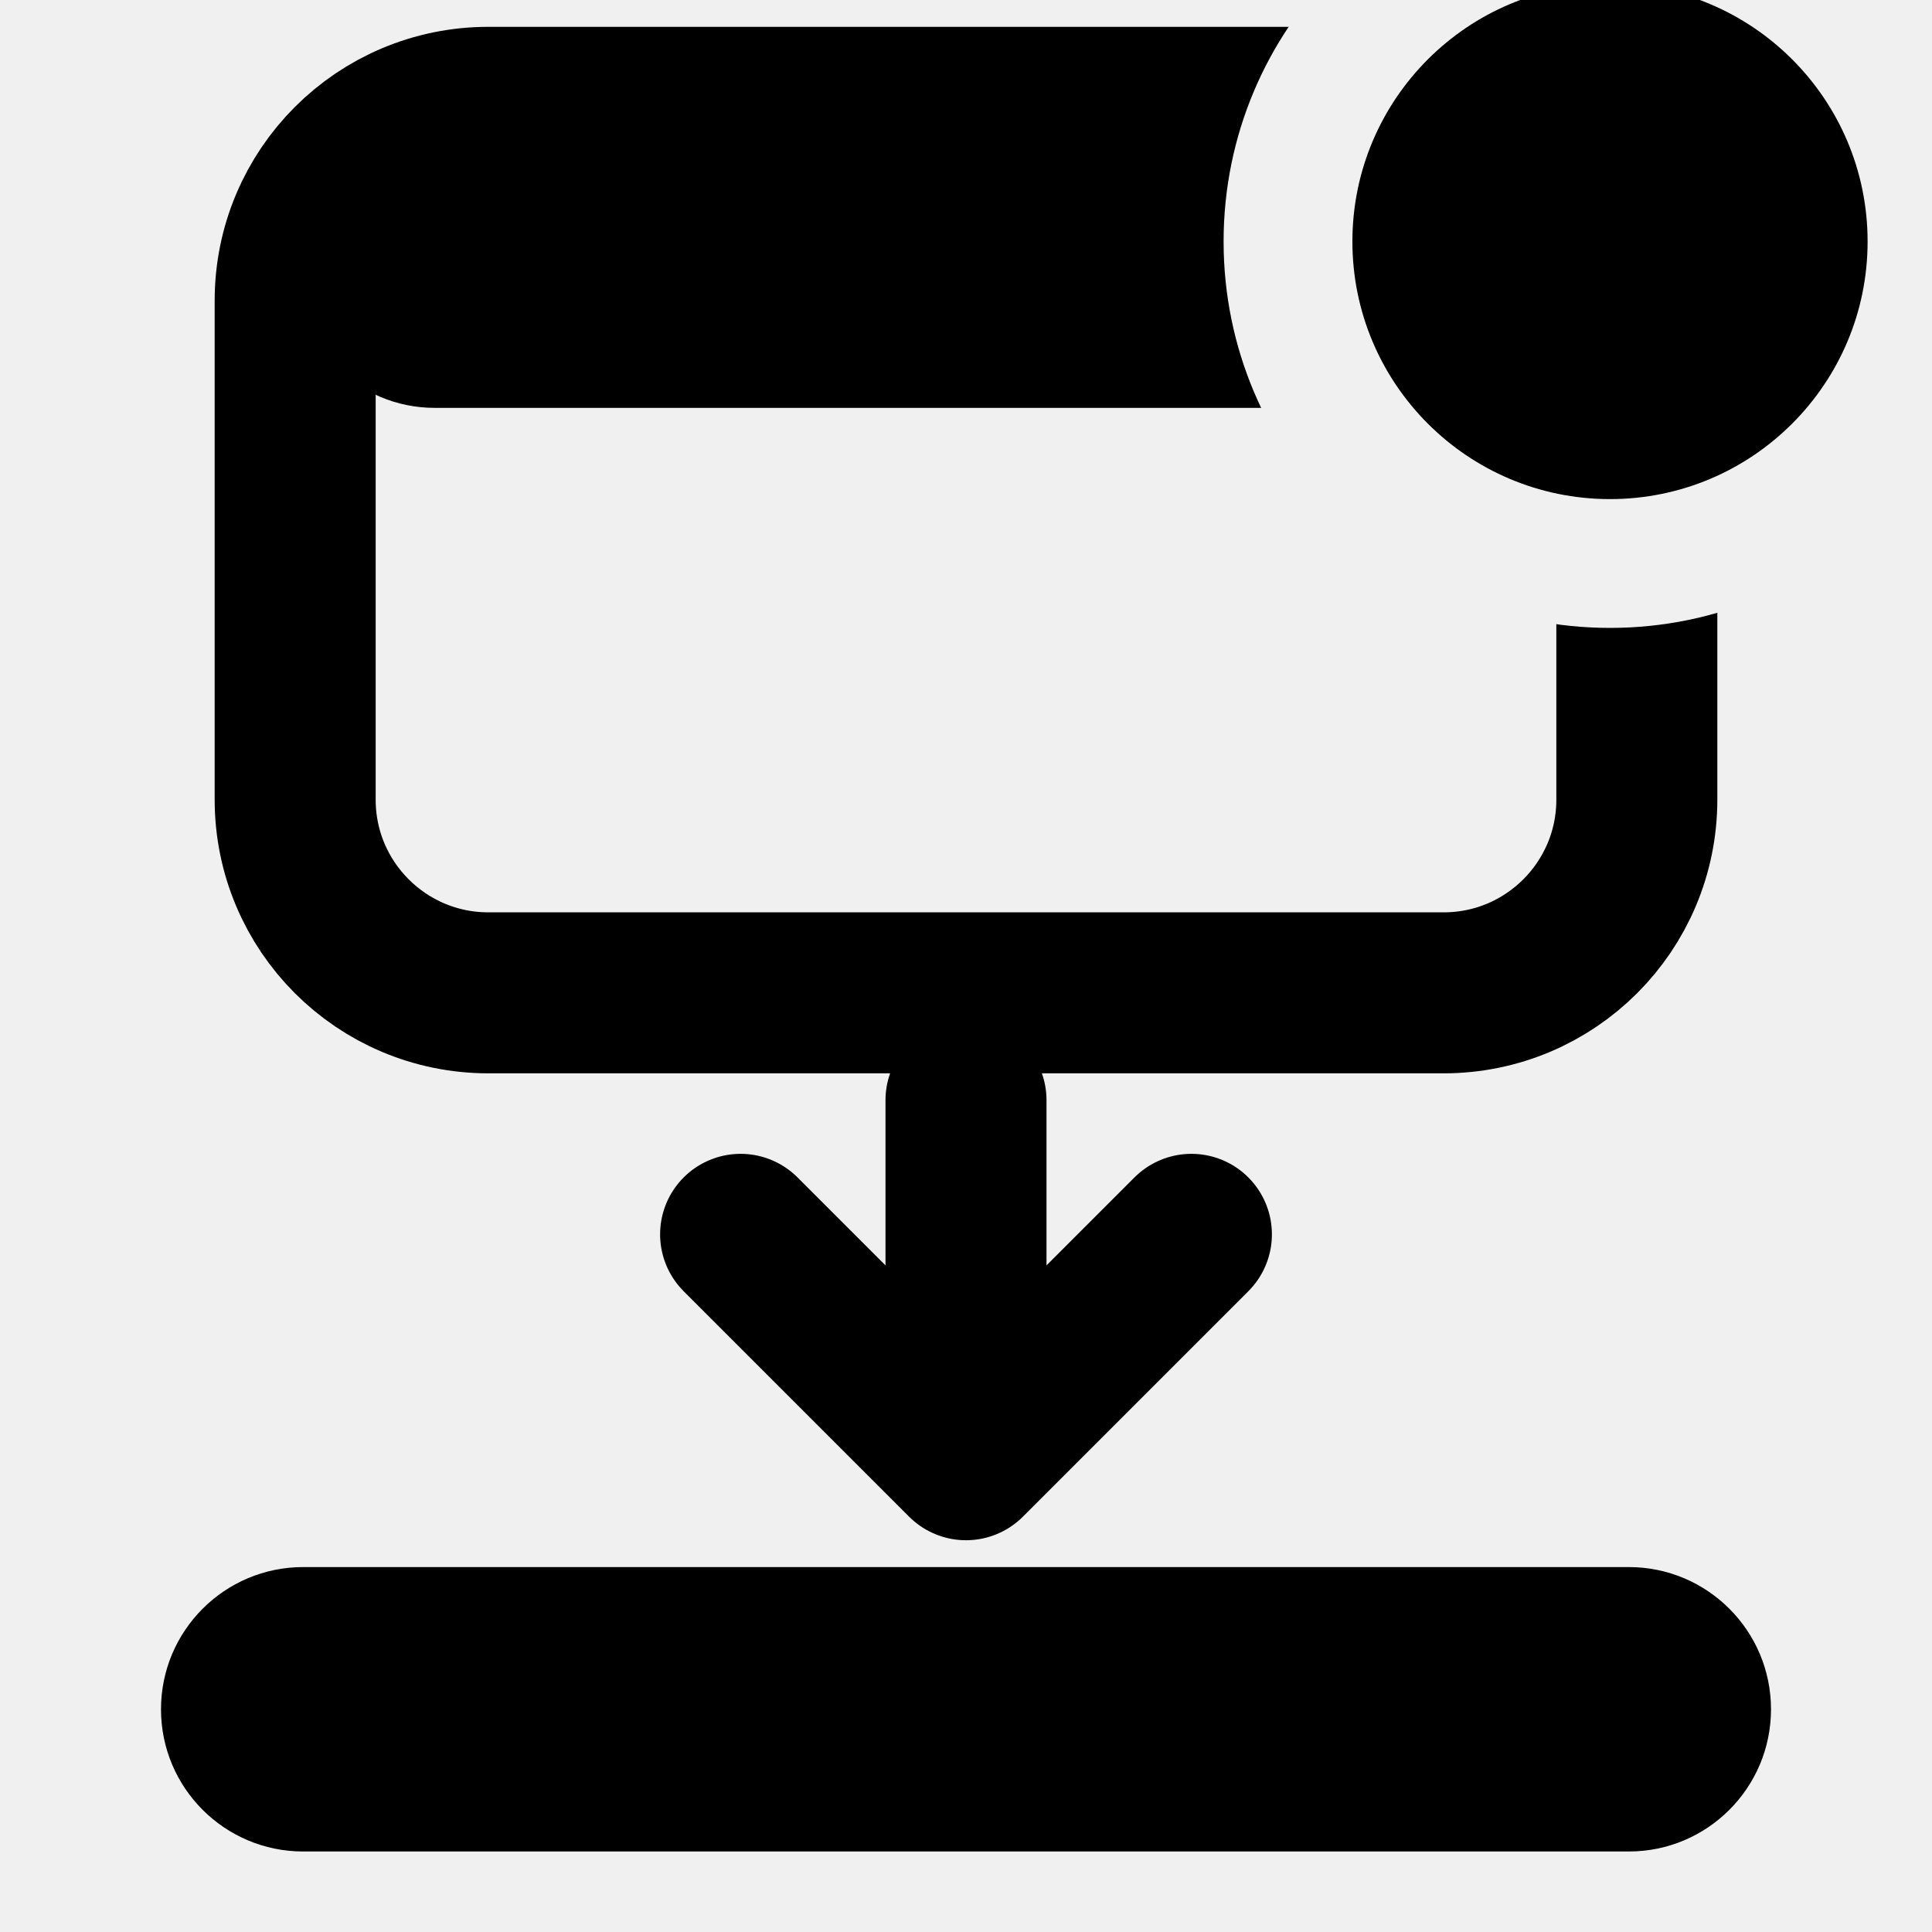
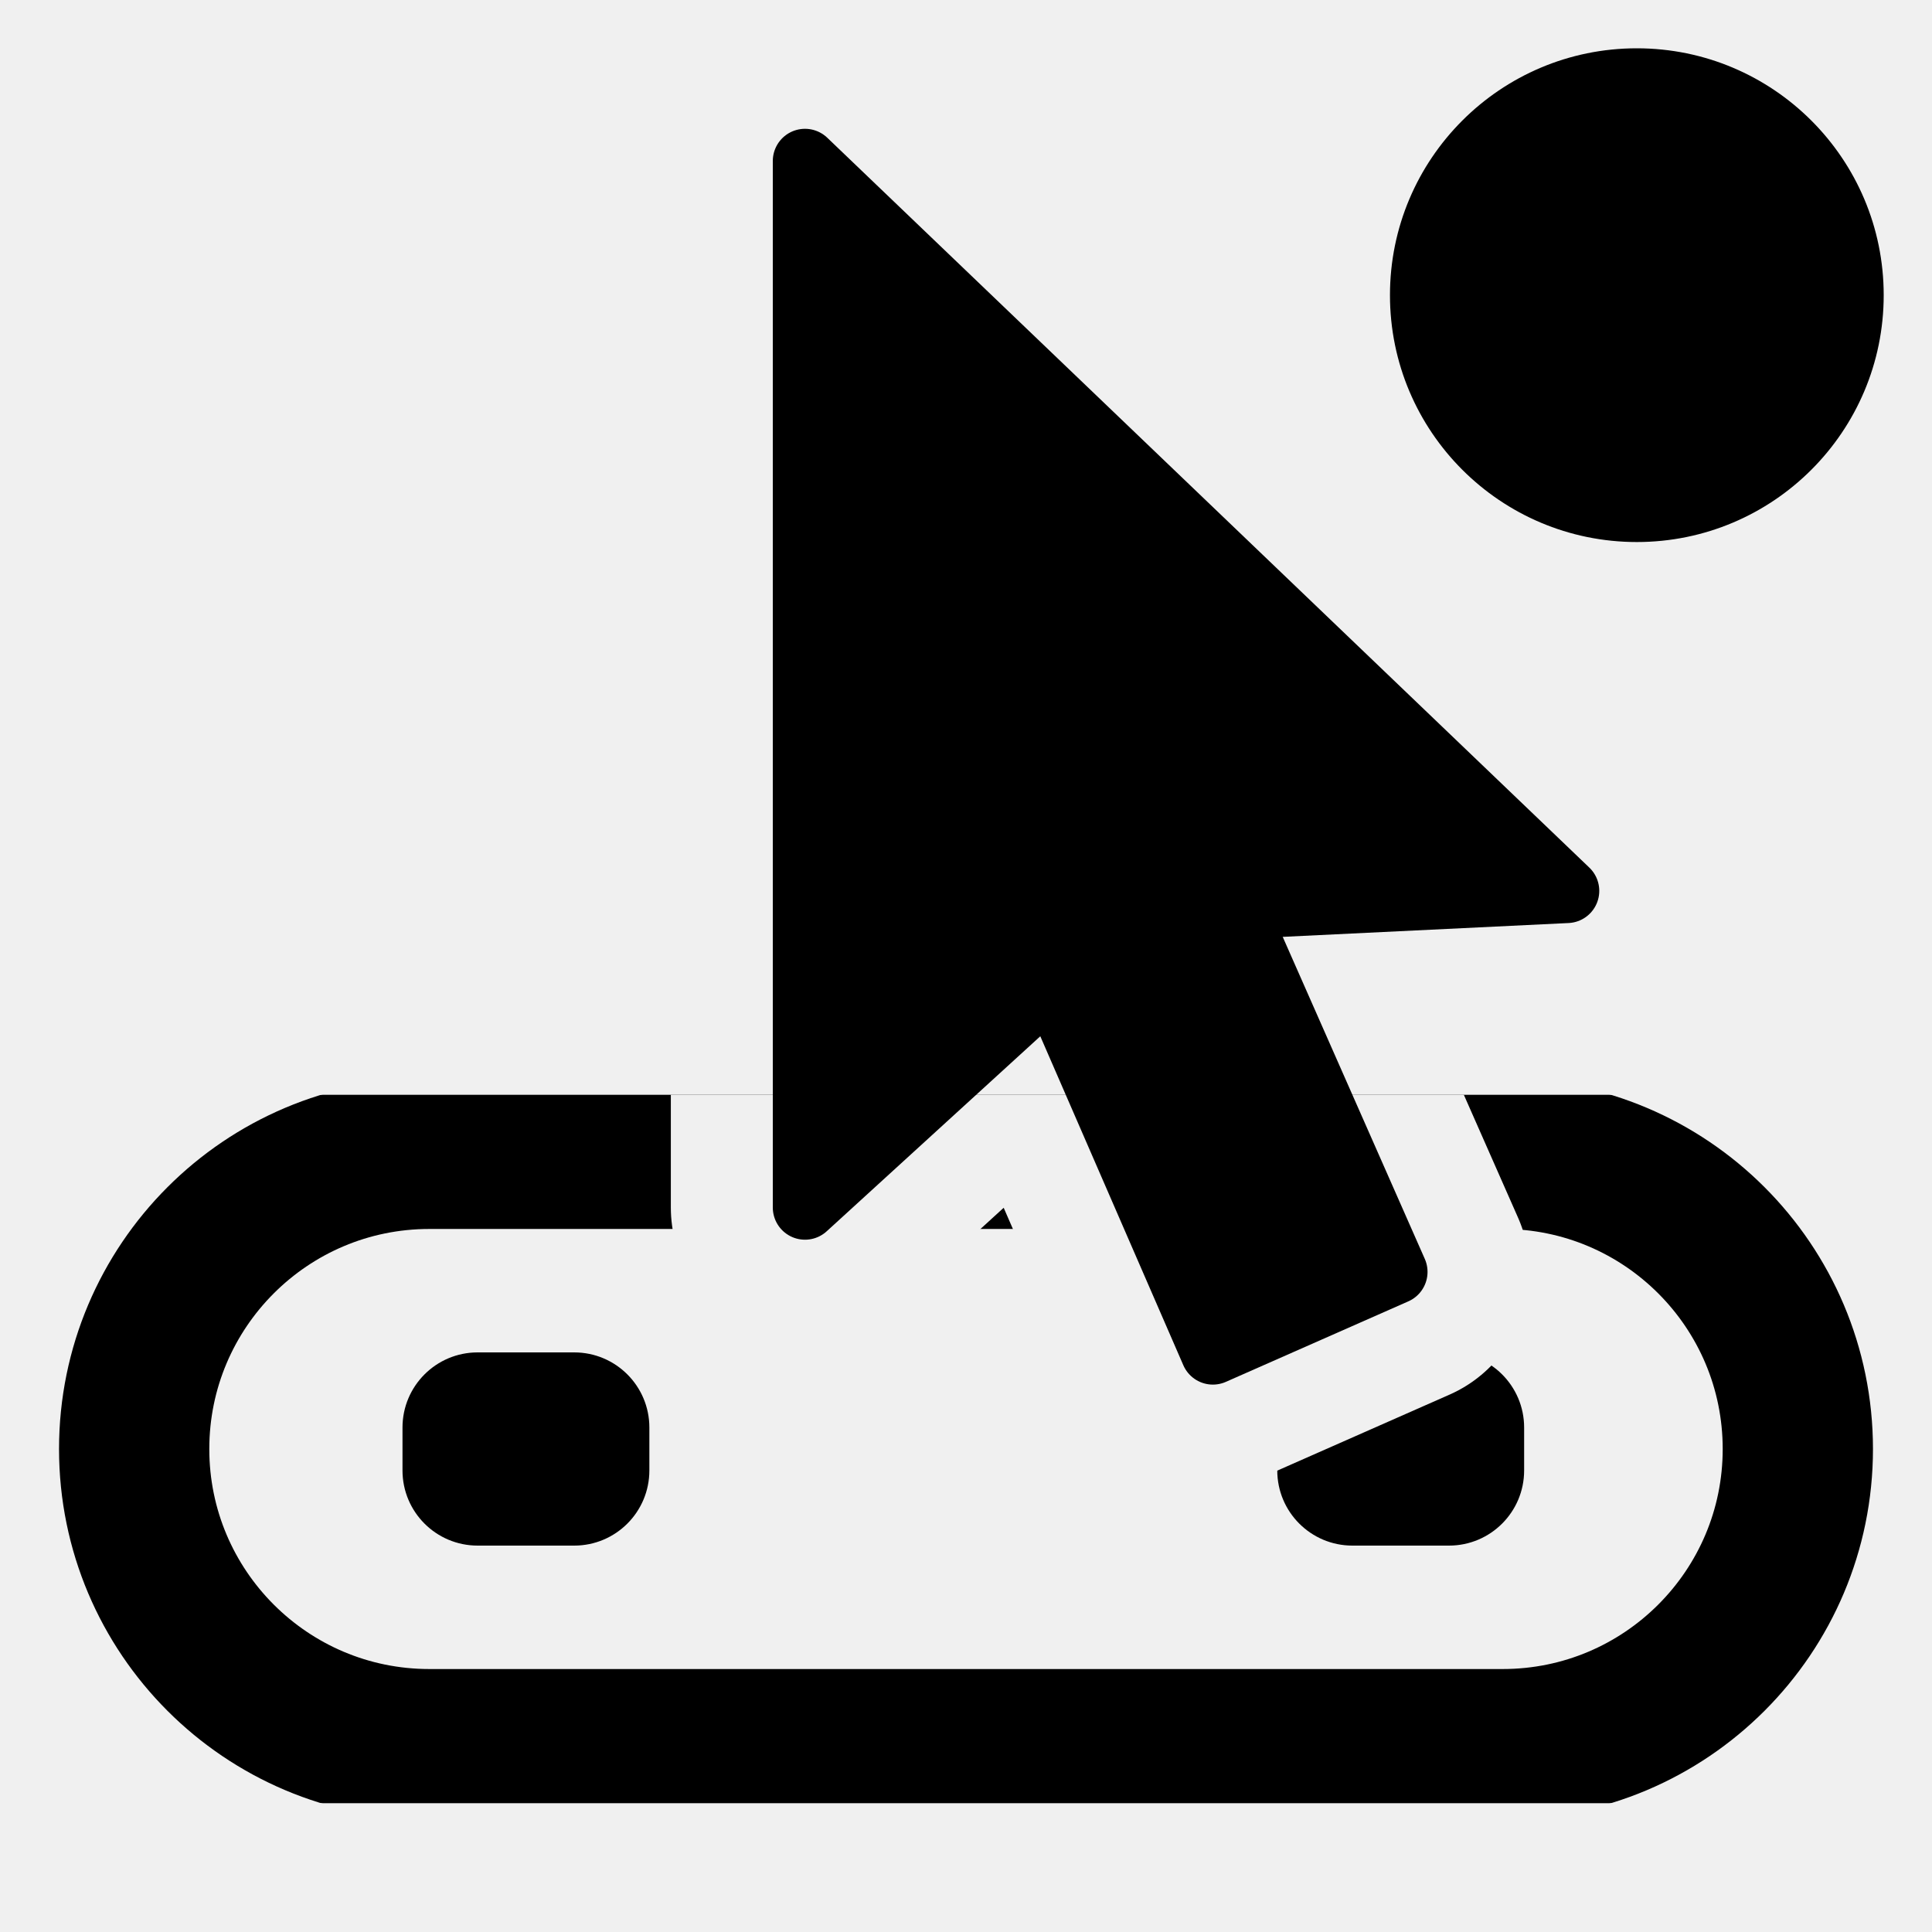
<svg xmlns="http://www.w3.org/2000/svg" width="36" height="36" viewBox="0 0 36 36">
  <defs>
-     <mask id="m">
+     <path id="ptr" d="M15 3 L15 22.5 L19.6 18.3 L22.6 25.2 L26 23.7 L23 16.9 L29.2 16.6 Z" />
+     <mask id="cut">
      <rect width="36" height="36" fill="#fff" />
-       <circle cx="30" cy="4.5" r="7.2" fill="#000" />
+       <use href="#ptr" fill="#000" stroke="#000" stroke-width="5" stroke-linejoin="round" />
    </mask>
  </defs>
-   <g mask="url(#m)">
-     <rect x="5.5" y="2" width="25" height="16.5" rx="3.6" fill="none" stroke="#000" stroke-width="3" />
-     <rect x="5.5" y="2" width="25" height="5.6" rx="2.6" fill="#000" />
+   <g mask="url(#cut)">
+     <rect x="2.5" y="21.5" width="31" height="11" rx="5.5" fill="none" stroke="#000" stroke-width="2.8" />
+     <rect x="7.5" y="25.2" width="4.6" height="3.6" rx="1.4" fill="#000" />
+     <rect x="23.8" y="25.2" width="4.6" height="3.6" rx="1.4" fill="#000" />
  </g>
-   <circle cx="30" cy="4.5" r="4.8" fill="#000" />
-   <path d="M18 20.5 V26" stroke="#000" stroke-width="3" stroke-linecap="round" />
-   <path d="M13.8 23 L18 27.2 L22.2 23" fill="none" stroke="#000" stroke-width="3" stroke-linecap="round" stroke-linejoin="round" />
-   <rect x="3" y="29.2" width="30" height="5.3" rx="2.65" fill="#000" />
+   <use href="#ptr" fill="#000" stroke="#000" stroke-width="1.2" stroke-linejoin="round" />
+   <circle cx="30.5" cy="5.5" r="4.6" fill="#000" />
</svg>
